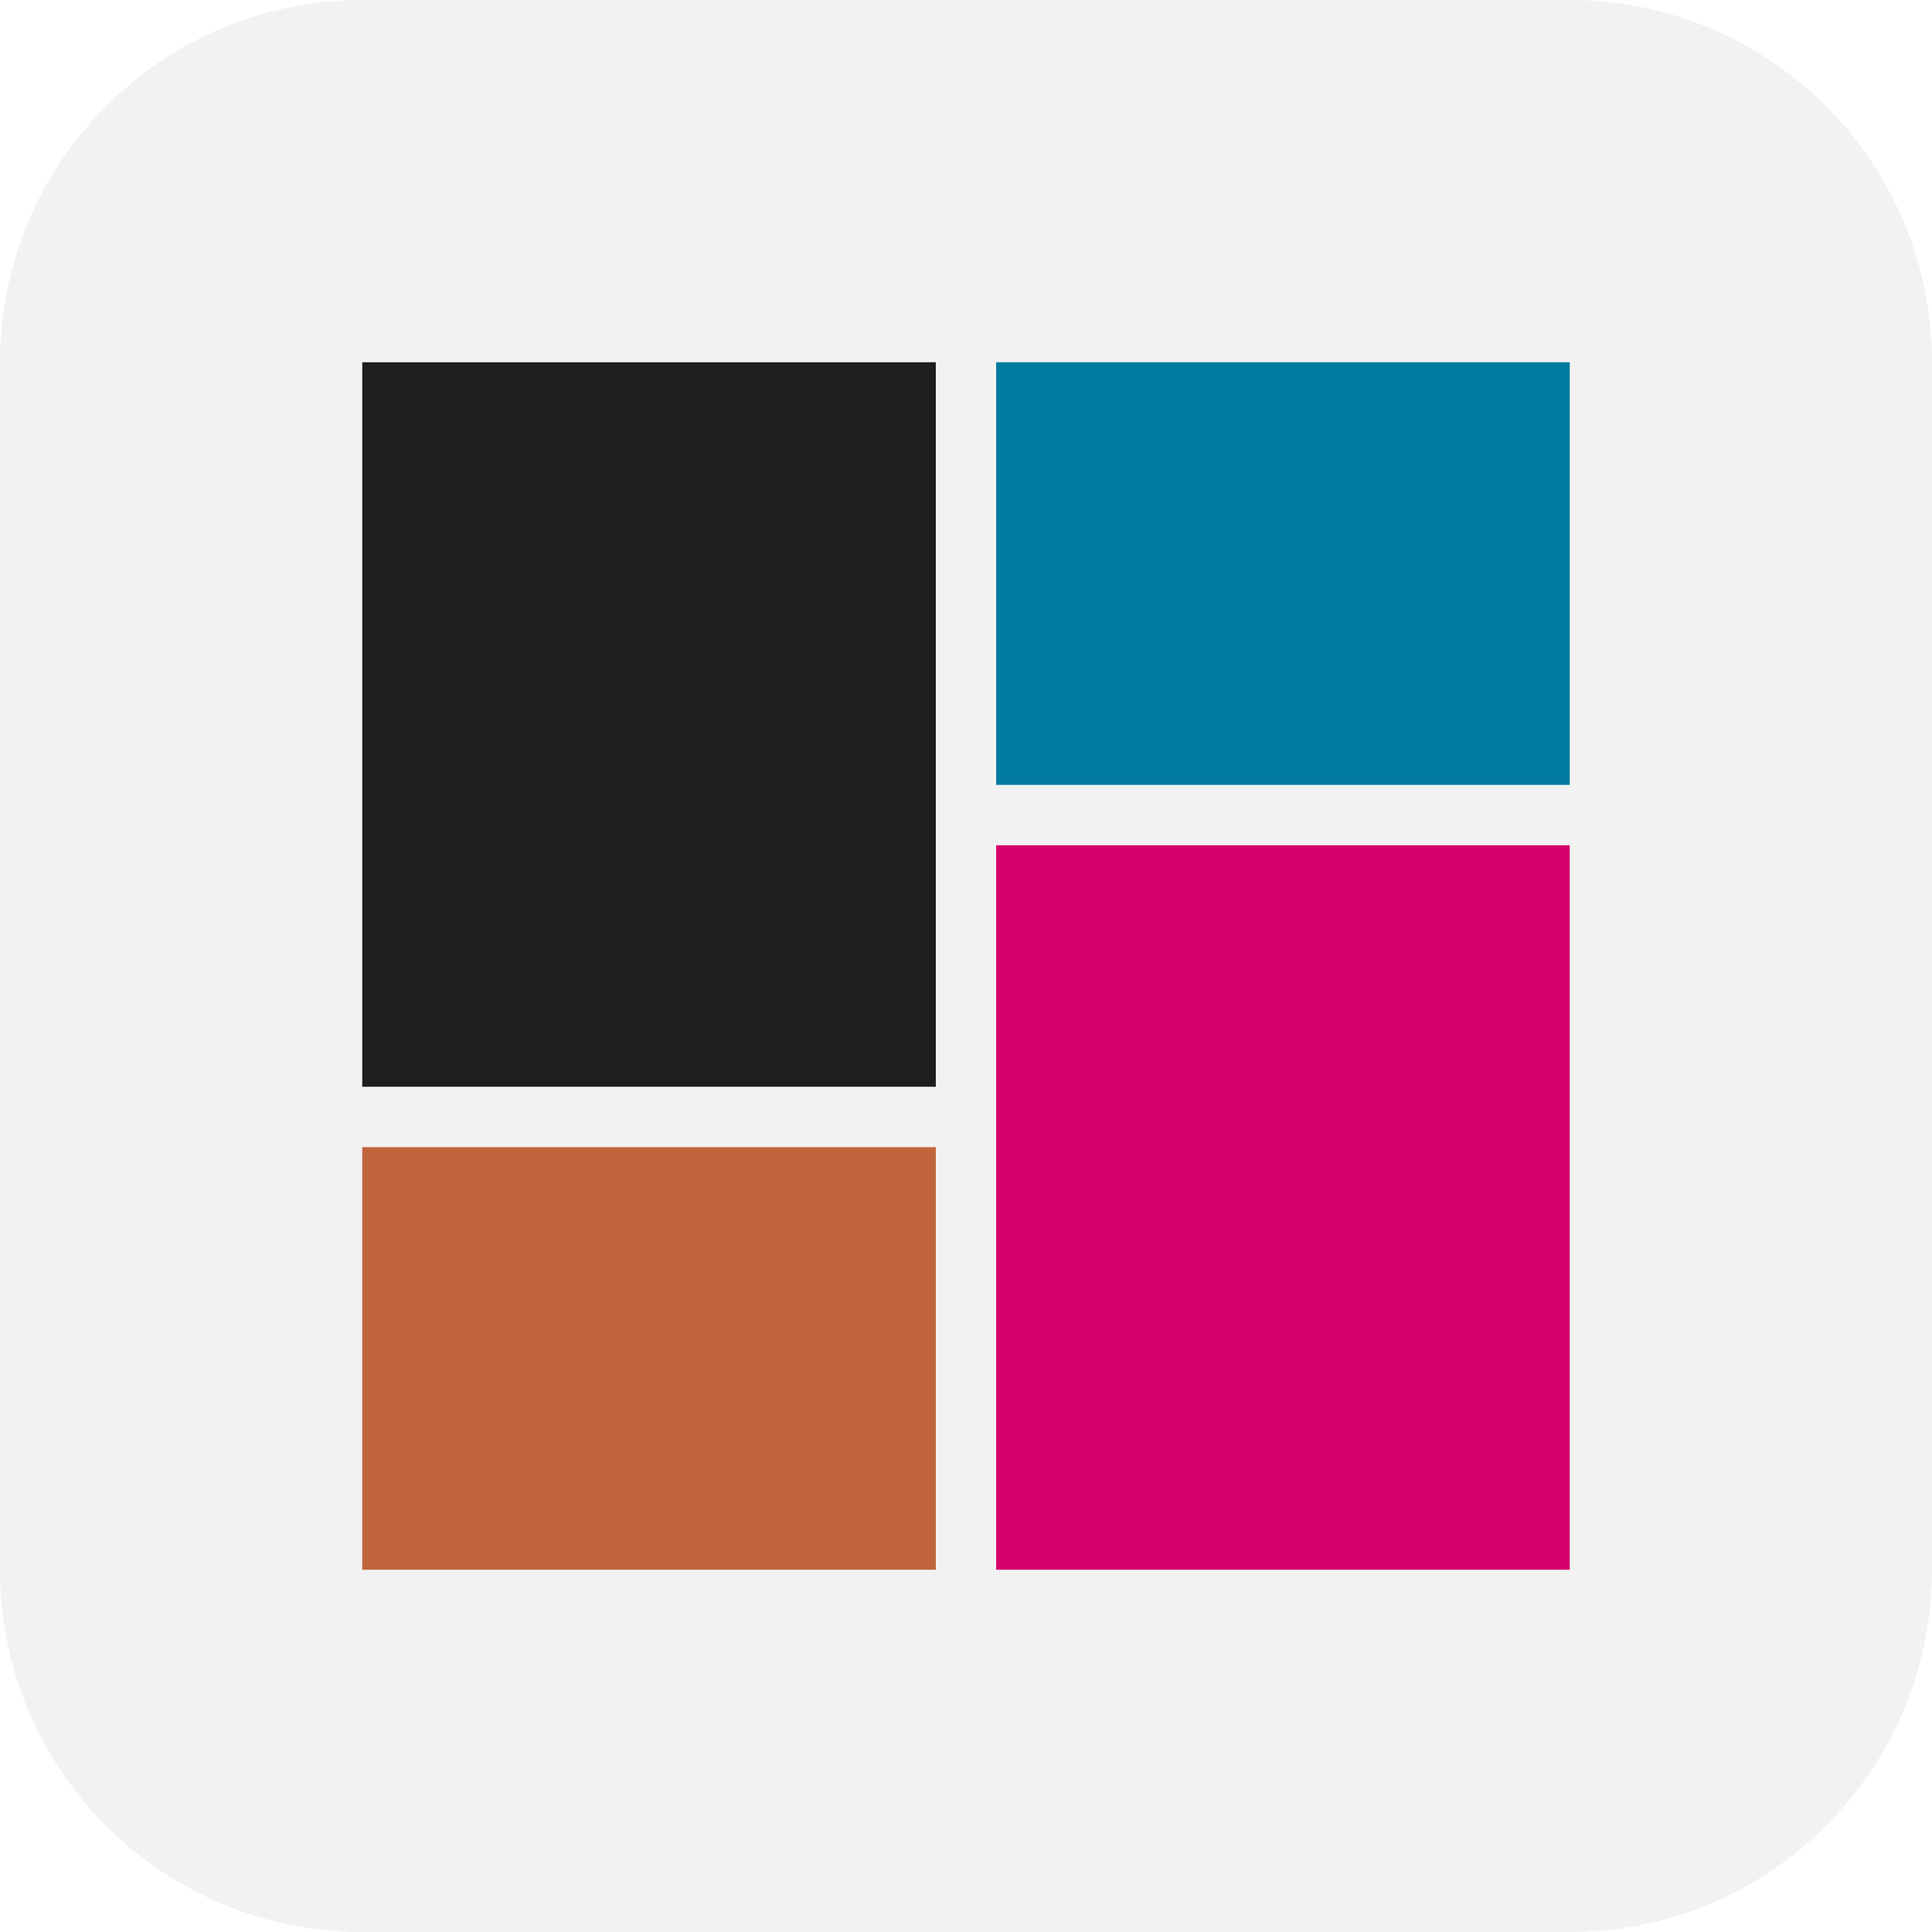
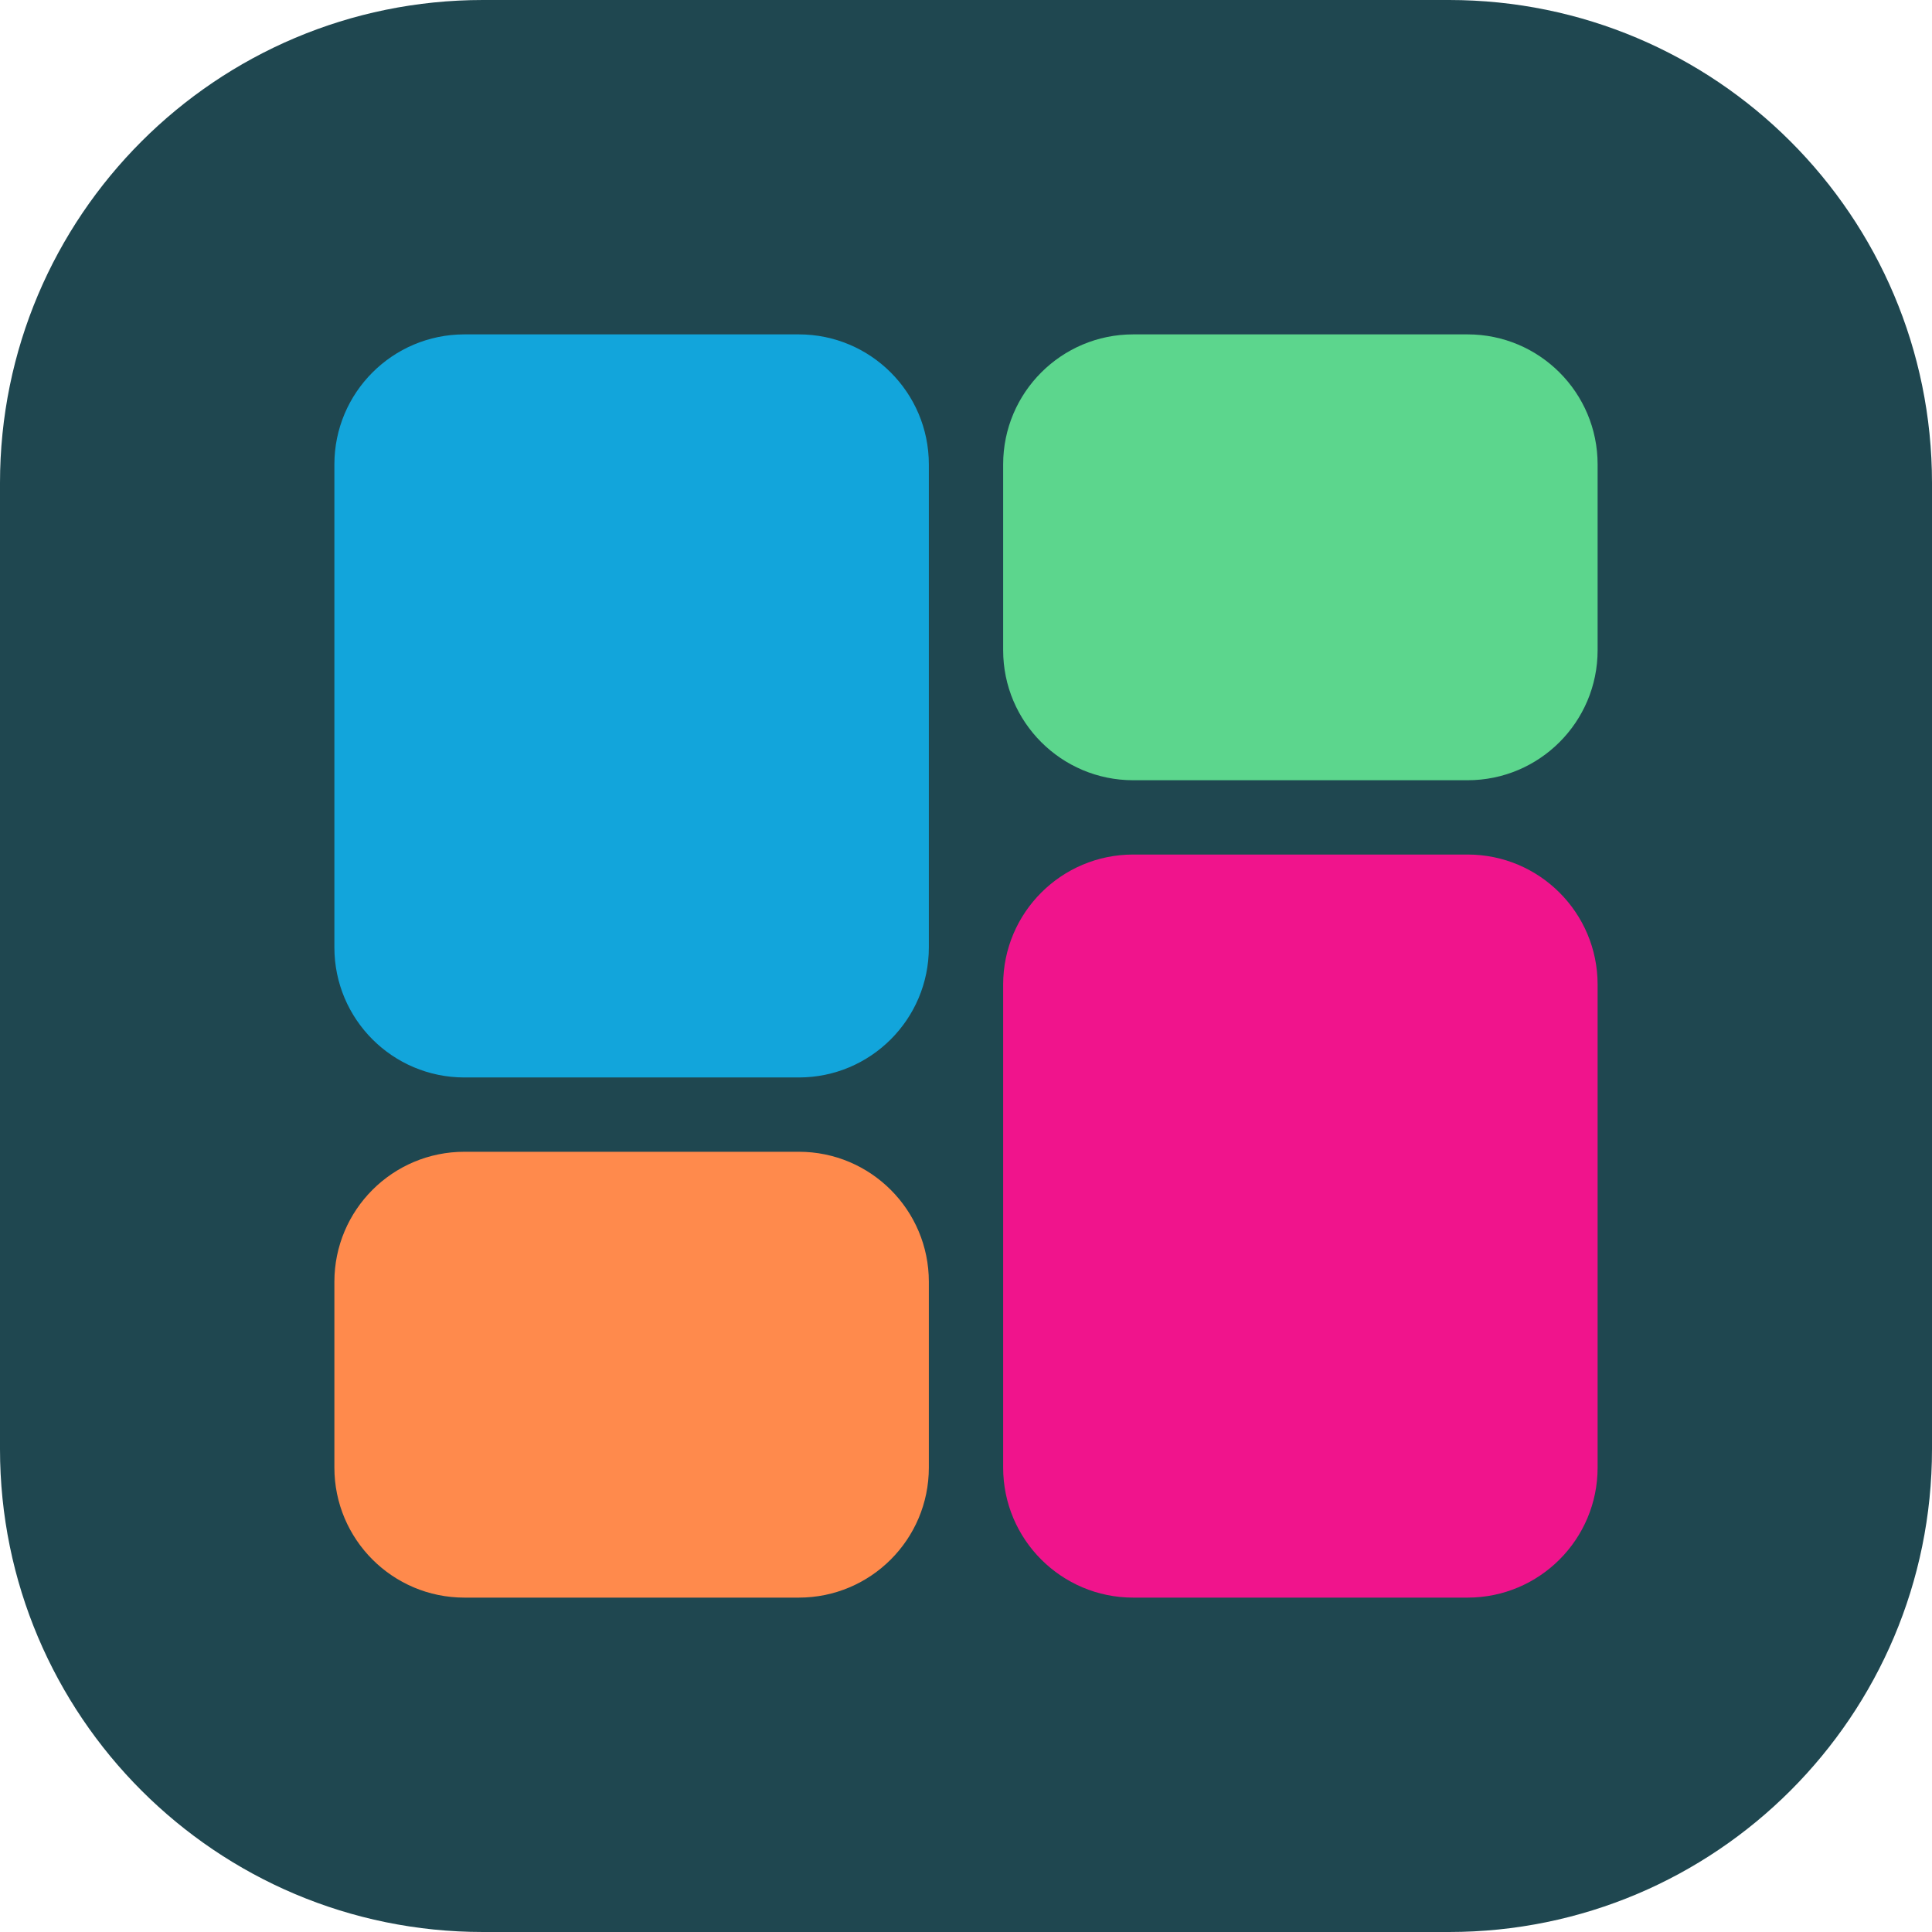
- <svg xmlns="http://www.w3.org/2000/svg" viewBox="0 0 32 32">
-   <rect width="32" height="32" rx="6" fill="#F3F2F2" />
-   <rect x="6" y="6" width="9.5" height="12" fill="#201E1D" />
-   <rect x="16.5" y="6" width="9.5" height="7" fill="#007A9E" />
-   <rect x="6" y="19" width="9.5" height="7" fill="#C1663C" />
-   <rect x="16.5" y="14" width="9.5" height="12" fill="#D6006C" />
+ <svg xmlns="http://www.w3.org/2000/svg" viewBox="0 0 52 52">
+   <rect width="52" height="52" rx="13" fill="#1F4750" />
+   <rect x="9" y="9" width="16" height="20" rx="3.5" fill="#12A5DB" />
+   <rect x="27" y="9" width="16" height="12" rx="3.5" fill="#5CD68D" />
+   <rect x="9" y="31" width="16" height="12" rx="3.5" fill="#FF8A4C" />
+   <rect x="27" y="23" width="16" height="20" rx="3.5" fill="#F0148C" />
</svg>
